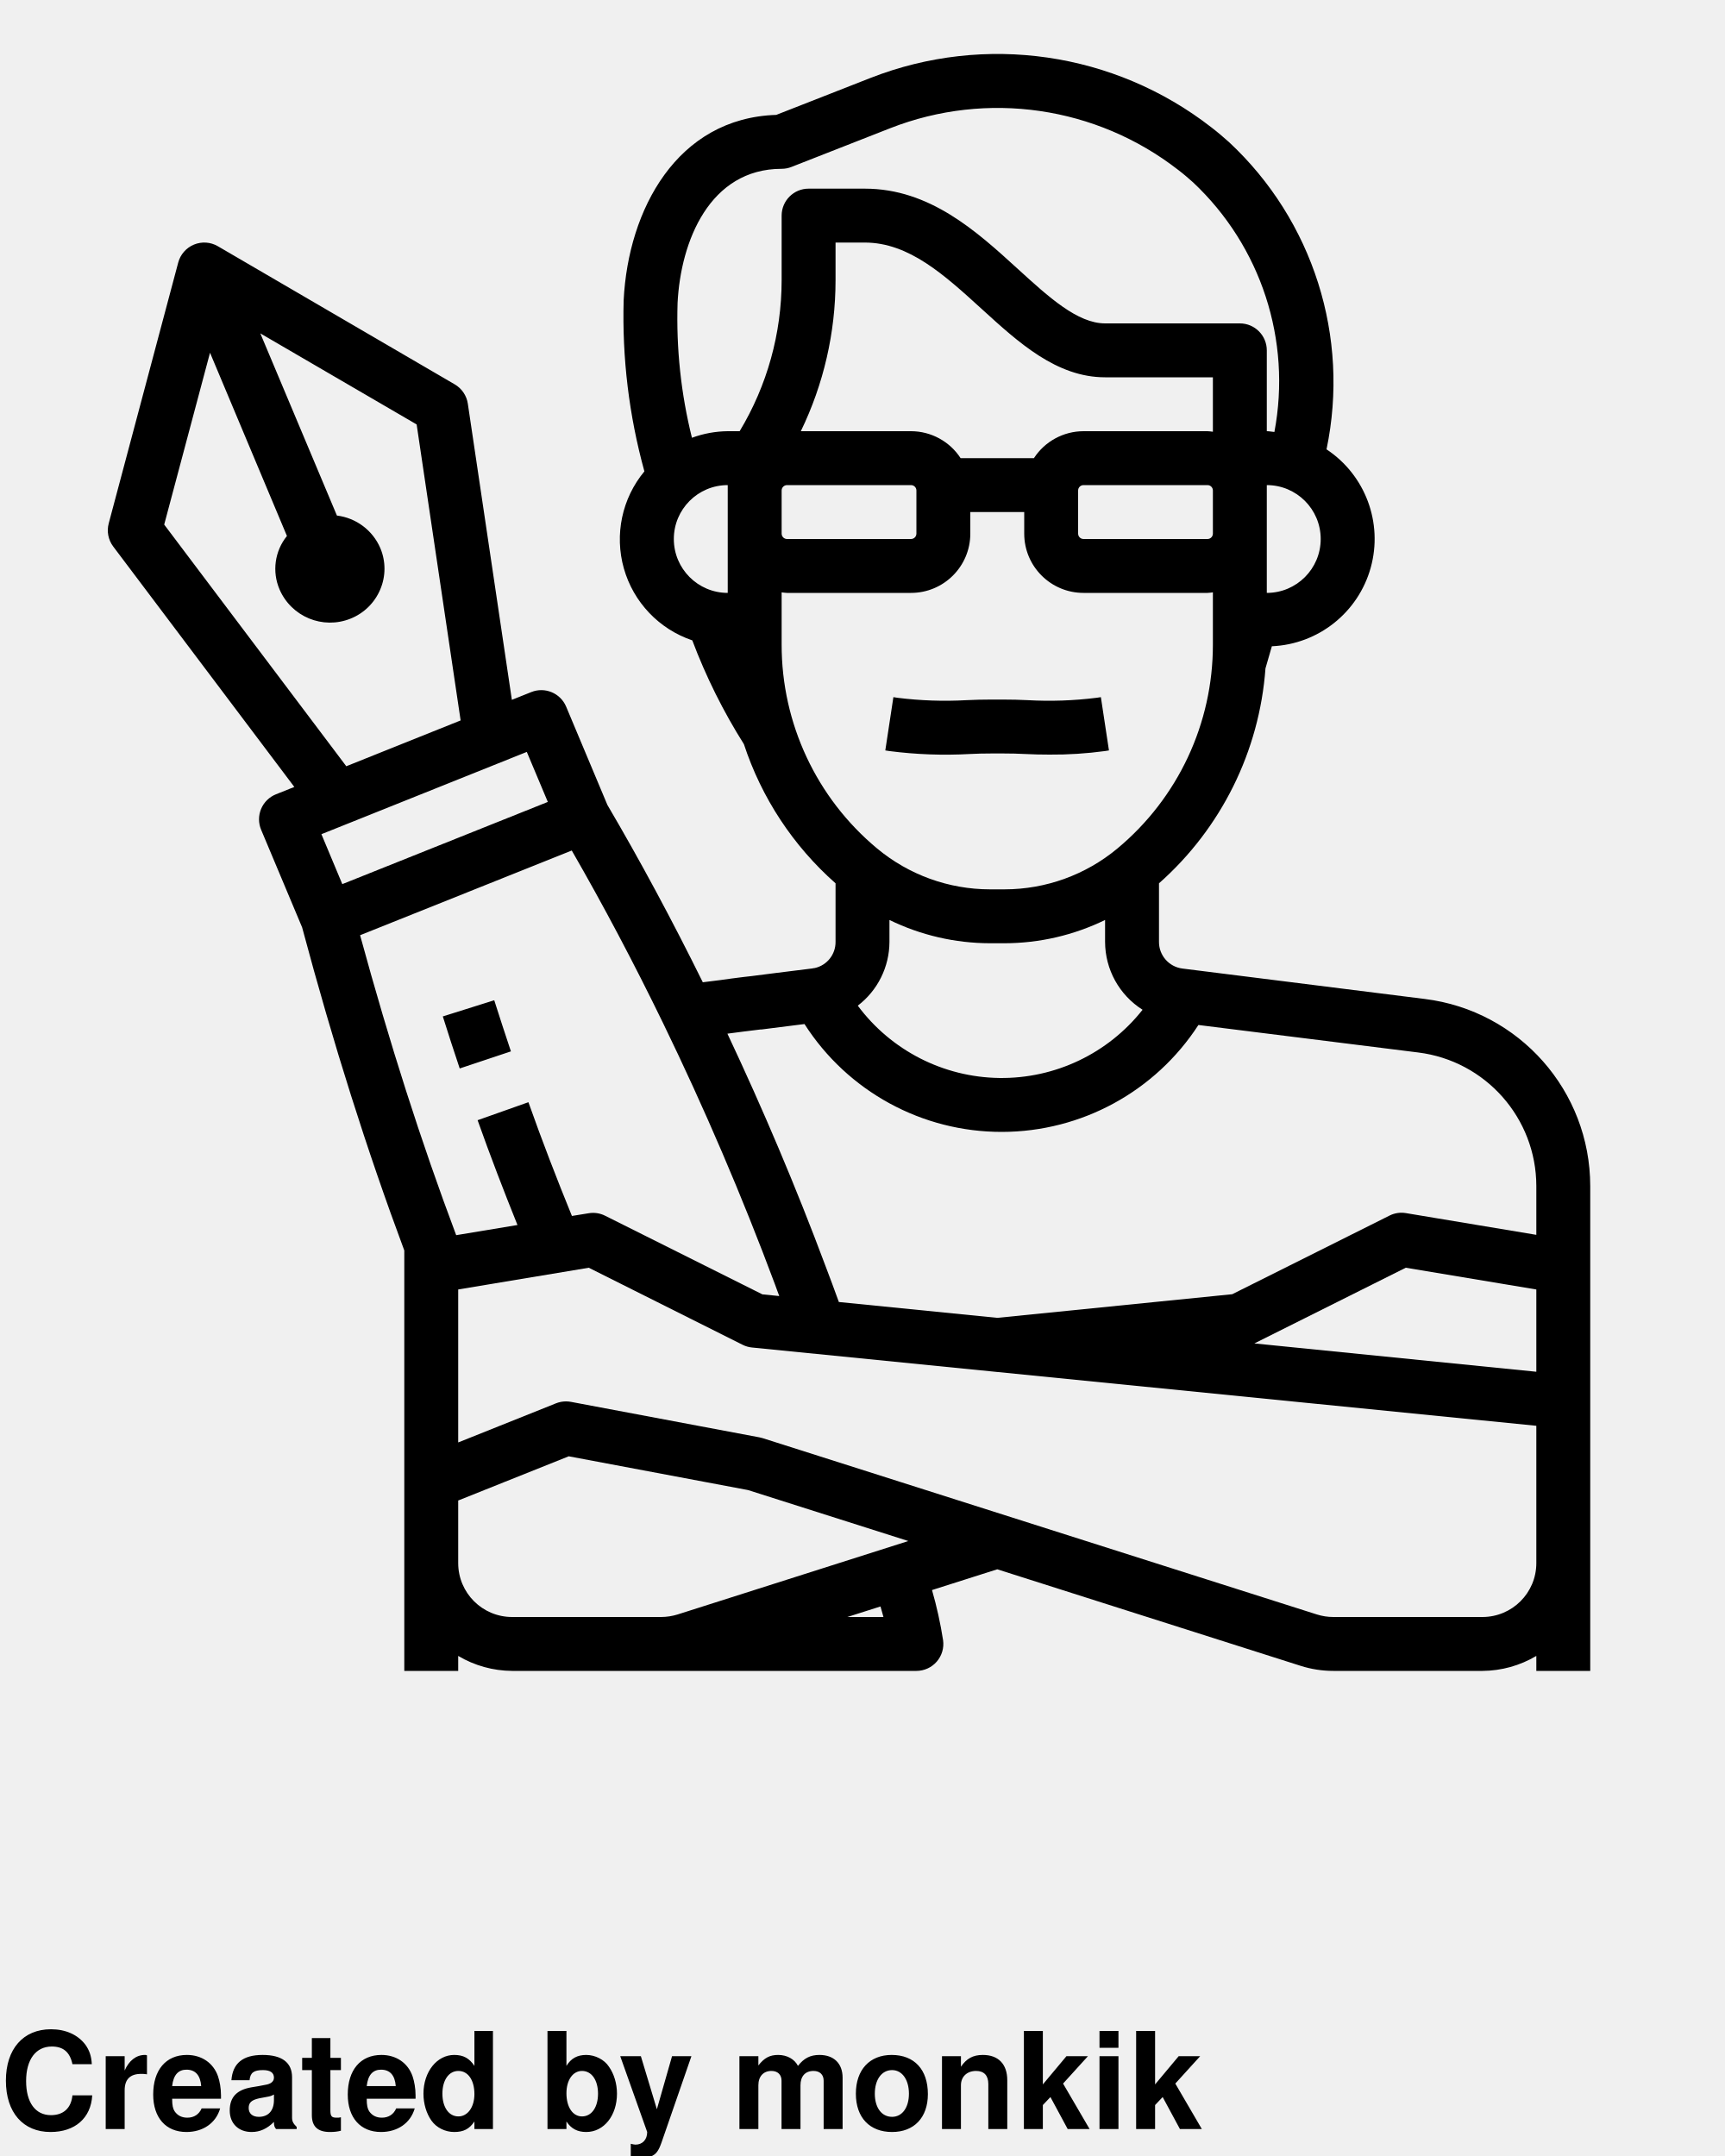
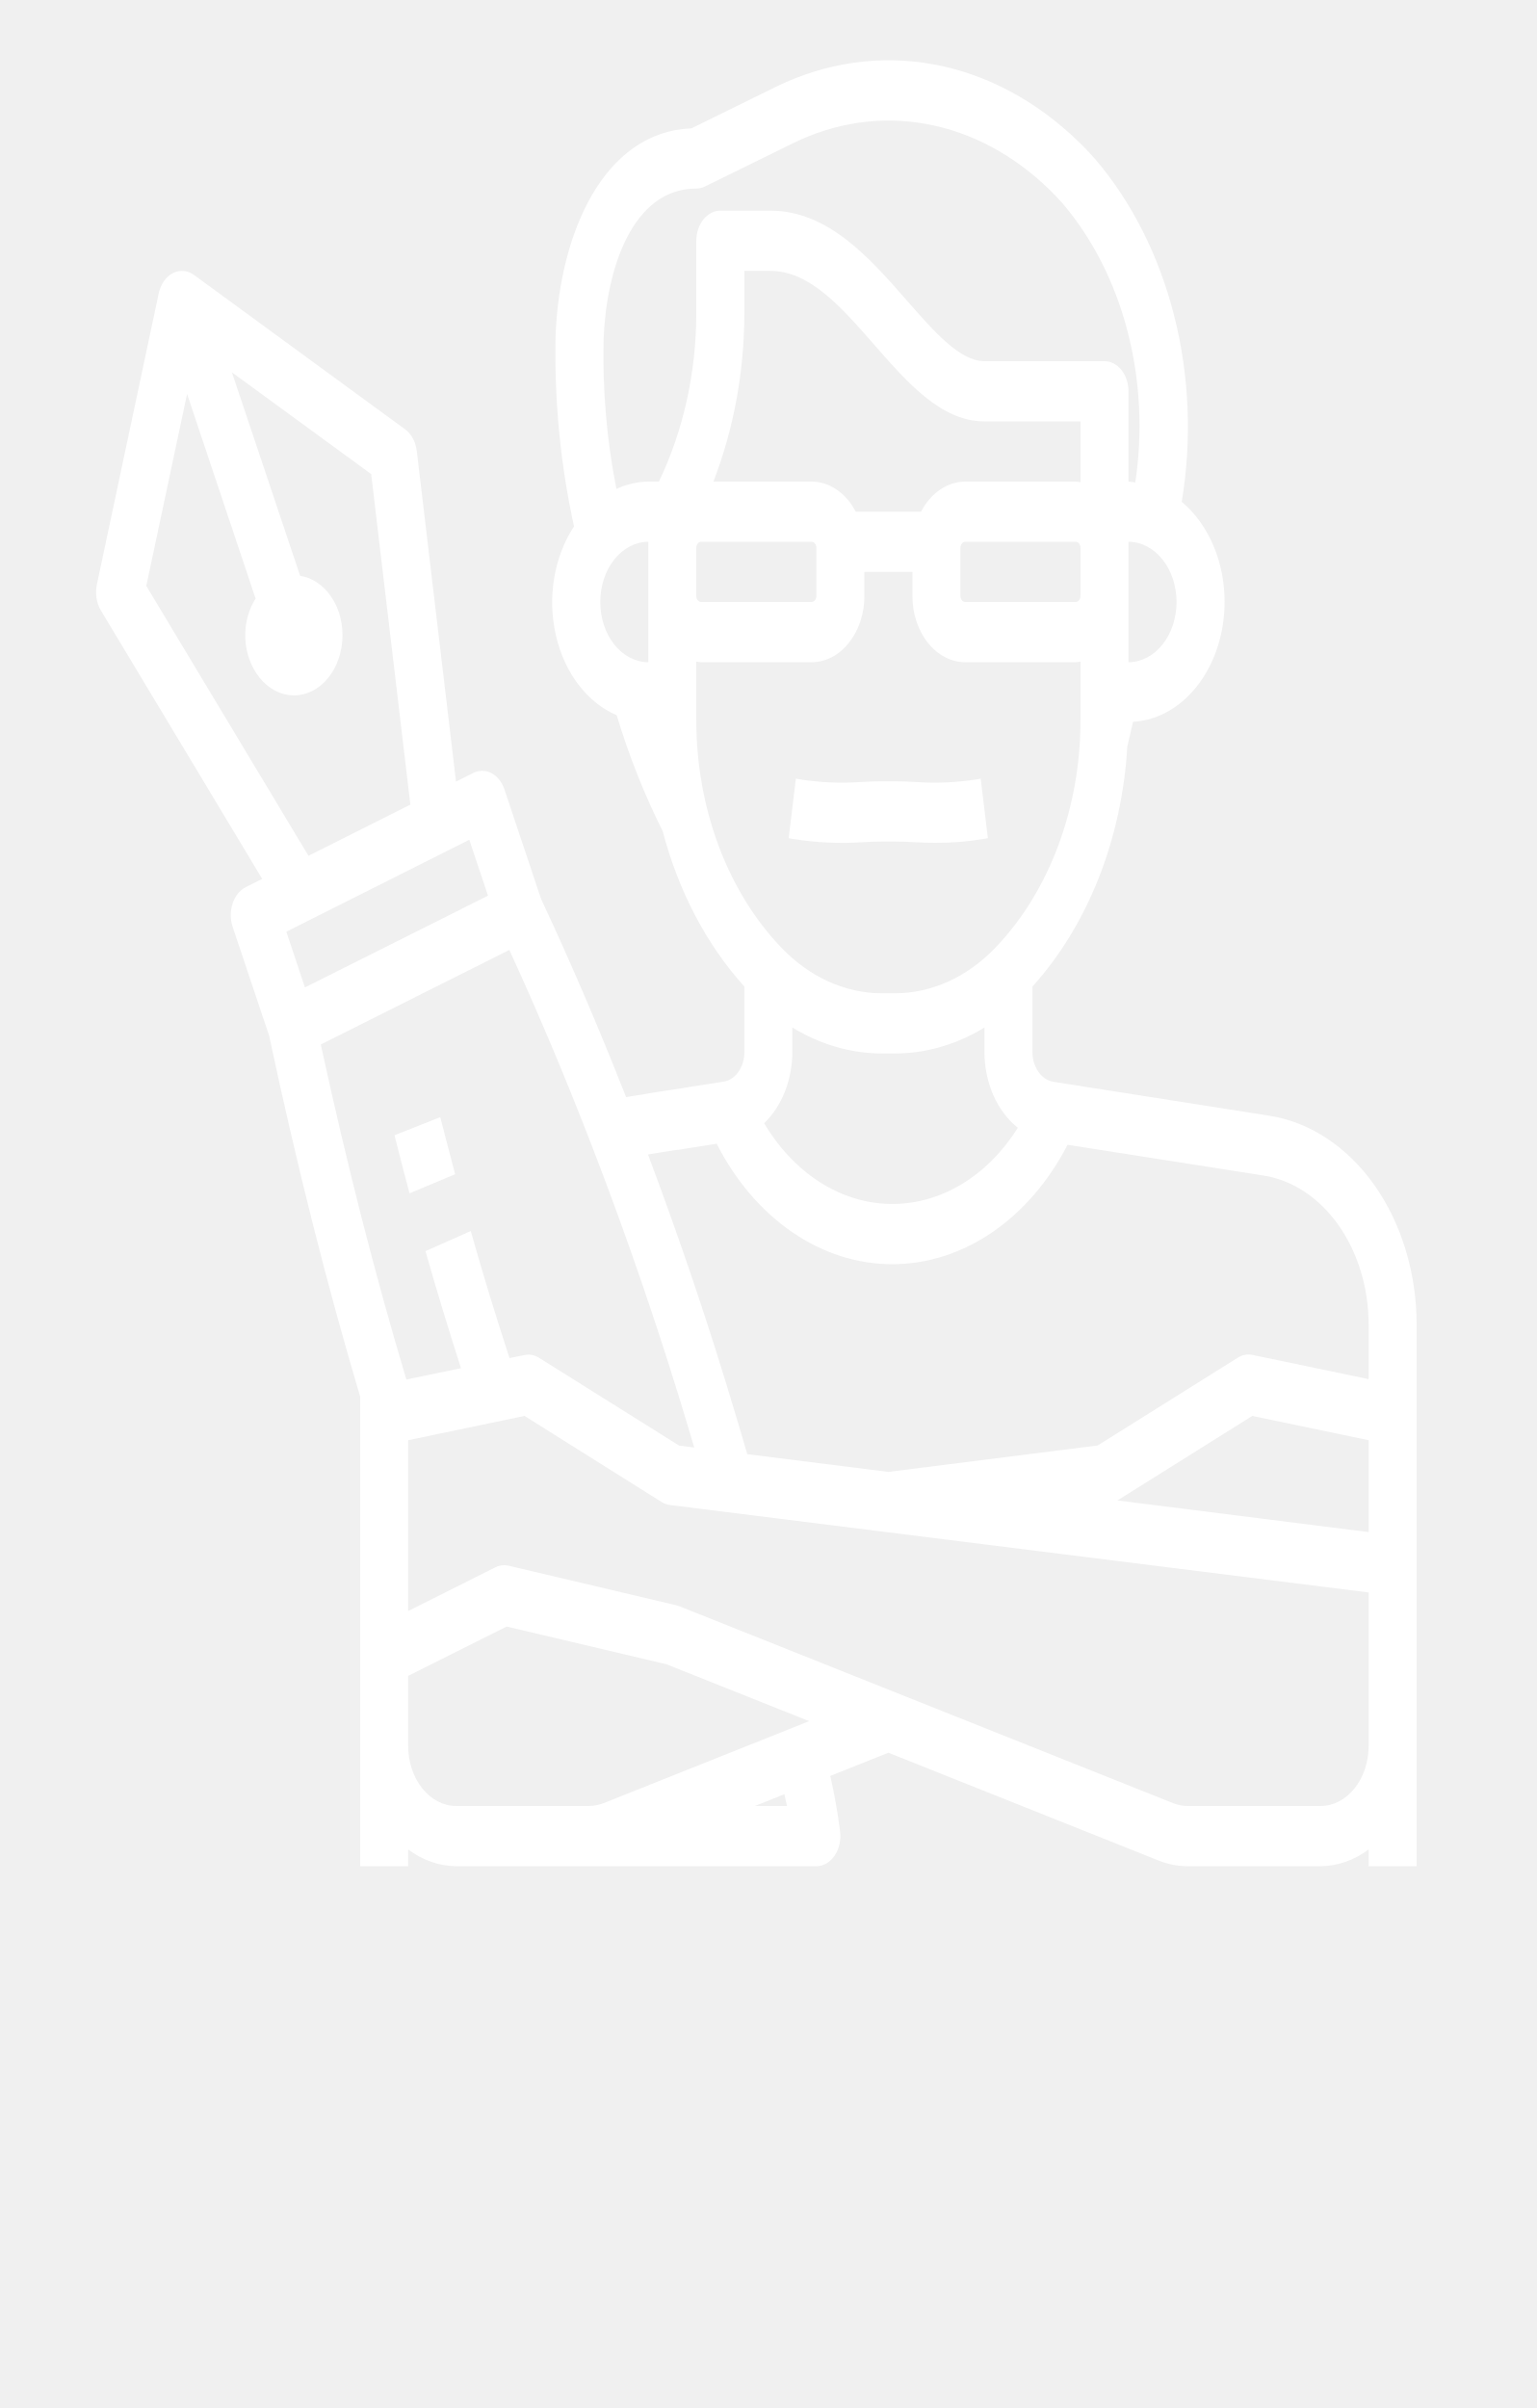
- <svg xmlns="http://www.w3.org/2000/svg" viewBox="0 0 64 80" x="0px" y="0px">
-   <g>
-     <path d="M30.228,35.92c-.038,0-.07.012-.1.017h-.006l-1.413.176-.311.04-.536.068-.275.031c-.288.036-.583.073-.857.114-.209.024-.435.054-.655.082-1.13-2.289-2.317-4.5-3.54-6.581l-1.53-3.646a1,1,0,0,0-1.294-.541l-.72.288-1.634-10.99a1,1,0,0,0-.486-.716L8.082,9.136a1,1,0,0,0-1.47.607L4.034,19.42a1,1,0,0,0,.167.859L10.92,29.2l-.682.273a1,1,0,0,0-.55,1.315l1.521,3.622C12.373,38.762,13.615,42.684,15,46.4V62h2v-.556A3.959,3.959,0,0,0,19,62H34a1,1,0,0,0,.99-1.138A15.175,15.175,0,0,0,34.579,59L37,58.23l11.256,3.582A3.994,3.994,0,0,0,49.466,62H55a3.959,3.959,0,0,0,2-.556V62h2V44.01a7,7,0,0,0-6.135-6.942l-9-1.13A.993.993,0,0,1,43,34.95V32.776A11.792,11.792,0,0,0,46.951,24.8l.237-.82a3.987,3.987,0,0,0,2.028-7.307A12.172,12.172,0,0,0,45.6,5.275c-.209-.187-.44-.384-.66-.552A12.923,12.923,0,0,0,32.305,2.889L28.8,4.263c-3.678.117-5.494,3.512-5.661,6.873a21.6,21.6,0,0,0,.769,6.354,3.954,3.954,0,0,0,1.777,6.271A21.3,21.3,0,0,0,27.6,27.613,11.8,11.8,0,0,0,31,32.776V34.95A.984.984,0,0,1,30.228,35.92ZM6.092,19.465l1.7-6.377,2.854,6.8a1.935,1.935,0,0,0-.274,1.984A2.039,2.039,0,0,0,13,22.957a2,2,0,0,0,1.11-1.09,1.967,1.967,0,0,0,0-1.53A2.018,2.018,0,0,0,12.5,19.13L9.658,12.37l5.8,3.379,1.632,10.983-4.242,1.7Zm5.833,11.488.952-.381h0l.215-.086L19.545,27.9l.78,1.856L12.7,32.806Zm5,14.879c-1.3-3.46-2.467-7.109-3.565-11.13l7.853-3.143c1.171,2.032,2.31,4.184,3.39,6.408,1.528,3.147,2.926,6.408,4.153,9.7.053.14.1.283.156.424l-.627-.063-5.836-2.918a.988.988,0,0,0-.612-.091l-.618.1c-.555-1.361-1.1-2.769-1.614-4.221l-1.885.668c.473,1.334.972,2.628,1.479,3.889ZM31.438,60l1.229-.391c.036.132.077.26.11.391Zm-6.295-.095A2.1,2.1,0,0,1,24.53,60H19a2,2,0,0,1-2-2V55.677l4.1-1.64,6.654,1.253L33.7,57.181ZM57,55v3a2,2,0,0,1-2,2H49.466a2.019,2.019,0,0,1-.607-.094L28.3,53.365a1.132,1.132,0,0,0-.118-.03l-7-1.318A1.044,1.044,0,0,0,21,52a1.016,1.016,0,0,0-.372.071L17,53.523V47.847l4.844-.807L27.553,49.9a1,1,0,0,0,.347.1L57,52.905Zm0-4.1L46.539,49.849l5.617-2.809L57,47.847ZM45,19.8a.2.2,0,0,1-.2.2H40.2a.2.2,0,0,1-.2-.2V18.2a.2.2,0,0,1,.2-.2h4.6a.2.2,0,0,1,.2.2Zm0-3.78c-.067-.006-.132-.02-.2-.02H40.2a2.2,2.2,0,0,0-1.84,1H35.64a2.2,2.2,0,0,0-1.84-1H29.712A12.853,12.853,0,0,0,31,10.4V9h1.084c1.639,0,2.951,1.2,4.34,2.465C37.791,12.711,39.2,14,41,14h4ZM34,18.2v1.6a.2.2,0,0,1-.2.2H29.2a.2.2,0,0,1-.2-.2V18.2a.2.2,0,0,1,.2-.2h4.6A.2.2,0,0,1,34,18.2ZM49,20a2,2,0,0,1-2,2V18A2,2,0,0,1,49,20ZM27,18.2V22a2,2,0,1,1,0-4Zm.442-2.2H27a3.959,3.959,0,0,0-1.328.244,18.324,18.324,0,0,1-.533-5c.114-2.3,1.194-4.98,3.861-4.98a.991.991,0,0,0,.365-.07l3.669-1.439A10.919,10.919,0,0,1,43.713,6.305c.19.144.379.307.55.46a10.122,10.122,0,0,1,3.019,9.264C47.187,16.022,47.1,16,47,16V13a1,1,0,0,0-1-1H41c-1.022,0-2.093-.978-3.228-2.013C36.237,8.587,34.5,7,32.084,7H30a1,1,0,0,0-1,1V10.4A10.861,10.861,0,0,1,27.442,16ZM29,23.918V21.98c.067.006.132.02.2.02h4.6A2.2,2.2,0,0,0,36,19.8V19h2v.8A2.2,2.2,0,0,0,40.2,22h4.6c.068,0,.133-.014.2-.02v1.938a9.825,9.825,0,0,1-3.544,7.567A6.551,6.551,0,0,1,37.271,33h-.542a6.551,6.551,0,0,1-4.185-1.515A9.825,9.825,0,0,1,29,23.918Zm13.391,13.55a6.657,6.657,0,0,1-10.566-.152A2.989,2.989,0,0,0,33,34.95v-.814A8.543,8.543,0,0,0,36.729,35h.542A8.543,8.543,0,0,0,41,34.136v.814A2.987,2.987,0,0,0,42.391,37.468ZM37.18,42a8.7,8.7,0,0,0,7.283-3.967l8.155,1.02A5,5,0,0,1,57,44.01v1.81l-4.835-.806a.988.988,0,0,0-.612.091l-5.836,2.918L37,48.9l-5.877-.588c-.164-.45-.328-.9-.5-1.347-1.087-2.91-2.312-5.8-3.635-8.61.191-.023.38-.048.565-.074l.664-.082.031,0h.01q.215-.026.423-.054l1.167-.147A8.677,8.677,0,0,0,37.18,42ZM33,27.869l-.154-.024.3-1.977.153.024a14.246,14.246,0,0,0,2.563.088c.291-.015.6-.022.905-.022h.456c.308,0,.614.007.906.022a14.153,14.153,0,0,0,2.563-.089l.152-.023.3,1.977L41,27.868A14.49,14.49,0,0,1,38.935,28c-.3,0-.606-.007-.9-.022-.26-.014-.531-.02-.8-.02h-.456c-.273,0-.544.006-.8.02A16.256,16.256,0,0,1,33,27.869ZM18.956,39.012l-1.9.634q-.323-.962-.627-1.931l1.908-.6Q18.64,38.067,18.956,39.012Z" />
-   </g>
-   <text x="0" y="79" fill="#000000" font-size="5px" font-weight="bold" font-family="'Helvetica Neue', Helvetica, Arial-Unicode, Arial, Sans-serif">Created by monkik</text>
-   <text x="0" y="84" fill="#000000" font-size="5px" font-weight="bold" font-family="'Helvetica Neue', Helvetica, Arial-Unicode, Arial, Sans-serif">from the Noun Project</text>
+ <svg xmlns="http://www.w3.org/2000/svg" width="30" height="47" viewBox="0 0 30 47" fill="none">
+   <path d="M14.169 21.103C14.151 21.103 14.136 21.11 14.122 21.113H14.119L13.457 21.216L13.311 21.24L13.06 21.28L12.931 21.298C12.796 21.319 12.658 21.341 12.529 21.365C12.431 21.379 12.325 21.397 12.222 21.413C11.693 20.068 11.136 18.769 10.563 17.547L9.846 15.405C9.798 15.263 9.708 15.15 9.594 15.09C9.481 15.031 9.353 15.03 9.239 15.087L8.902 15.256L8.136 8.8C8.125 8.713 8.1 8.63 8.06 8.557C8.021 8.484 7.969 8.423 7.908 8.379L3.788 5.367C3.726 5.322 3.656 5.295 3.584 5.289C3.512 5.283 3.44 5.297 3.373 5.332C3.307 5.366 3.247 5.42 3.2 5.488C3.152 5.556 3.118 5.637 3.099 5.724L1.891 11.409C1.873 11.495 1.87 11.585 1.884 11.673C1.897 11.76 1.927 11.843 1.969 11.914L5.119 17.155L4.799 17.315C4.741 17.344 4.689 17.387 4.644 17.442C4.6 17.497 4.565 17.562 4.541 17.634C4.517 17.706 4.505 17.783 4.505 17.861C4.505 17.939 4.517 18.016 4.541 18.088L5.254 20.216C5.8 22.773 6.382 25.077 7.031 27.26V36.425H7.968V36.098C8.252 36.31 8.576 36.423 8.906 36.425H15.937C16.004 36.425 16.07 36.407 16.131 36.372C16.192 36.337 16.246 36.286 16.29 36.223C16.334 36.16 16.367 36.085 16.386 36.005C16.405 35.924 16.41 35.84 16.401 35.756C16.355 35.387 16.291 35.022 16.208 34.663L17.343 34.21L22.619 36.315C22.802 36.388 22.994 36.425 23.186 36.425H25.78C26.11 36.423 26.434 36.31 26.718 36.098V36.425H27.655V25.856C27.655 24.854 27.362 23.886 26.833 23.135C26.303 22.384 25.573 21.901 24.779 21.777L20.561 21.114C20.448 21.095 20.345 21.026 20.271 20.919C20.196 20.812 20.155 20.675 20.155 20.533V19.256C21.237 18.057 21.902 16.375 22.007 14.57L22.119 14.088C22.513 14.067 22.891 13.889 23.2 13.581C23.509 13.274 23.732 12.851 23.838 12.374C23.943 11.898 23.926 11.392 23.788 10.928C23.649 10.465 23.398 10.069 23.069 9.795C23.27 8.591 23.22 7.341 22.923 6.168C22.626 4.995 22.093 3.938 21.374 3.099C21.276 2.989 21.168 2.873 21.065 2.775C20.236 1.968 19.255 1.444 18.217 1.255C17.179 1.066 16.119 1.219 15.142 1.697L13.499 2.505C11.775 2.573 10.924 4.568 10.846 6.542C10.818 7.802 10.939 9.06 11.206 10.275C11.014 10.565 10.882 10.91 10.819 11.278C10.757 11.647 10.768 12.03 10.85 12.392C10.931 12.755 11.083 13.087 11.29 13.36C11.497 13.633 11.755 13.839 12.039 13.96C12.277 14.75 12.578 15.508 12.937 16.223C13.244 17.393 13.794 18.44 14.531 19.256V20.533C14.532 20.666 14.496 20.795 14.43 20.898C14.364 21.002 14.272 21.074 14.169 21.103ZM2.856 11.436L3.652 7.689L4.99 11.684C4.886 11.845 4.819 12.039 4.796 12.245C4.774 12.45 4.796 12.659 4.862 12.85C4.96 13.136 5.144 13.363 5.374 13.482C5.604 13.601 5.862 13.603 6.094 13.487C6.21 13.43 6.316 13.343 6.405 13.233C6.495 13.123 6.566 12.992 6.614 12.847C6.662 12.705 6.686 12.552 6.686 12.397C6.686 12.243 6.662 12.09 6.614 11.948C6.549 11.757 6.444 11.592 6.312 11.467C6.18 11.343 6.023 11.264 5.859 11.239L4.527 7.267L7.246 9.253L8.011 15.705L6.022 16.704L2.856 11.436ZM5.59 18.185L6.036 17.961L6.137 17.91L9.161 16.391L9.527 17.482L5.953 19.273L5.59 18.185ZM7.933 26.926C7.324 24.893 6.777 22.75 6.262 20.387L9.943 18.541C10.492 19.735 11.026 20.999 11.532 22.306C12.248 24.154 12.904 26.07 13.479 28.004C13.504 28.087 13.526 28.171 13.552 28.253L13.258 28.216L10.523 26.502C10.434 26.446 10.333 26.427 10.236 26.449L9.946 26.507C9.686 25.708 9.43 24.881 9.19 24.028L8.306 24.42C8.528 25.204 8.762 25.964 8.999 26.705L7.933 26.926ZM14.736 35.25L15.312 35.02C15.329 35.098 15.348 35.173 15.364 35.25H14.736ZM11.785 35.194C11.692 35.23 11.595 35.249 11.498 35.25H8.906C8.657 35.25 8.419 35.126 8.243 34.906C8.067 34.685 7.968 34.387 7.968 34.075V32.71L9.89 31.747L13.009 32.483L15.796 33.594L11.785 35.194ZM26.718 32.312V34.075C26.718 34.387 26.619 34.685 26.443 34.906C26.267 35.126 26.029 35.25 25.78 35.25H23.186C23.09 35.25 22.994 35.231 22.902 35.195L13.265 31.352C13.247 31.345 13.229 31.339 13.21 31.334L9.929 30.56C9.901 30.553 9.872 30.55 9.843 30.55C9.784 30.55 9.725 30.564 9.669 30.592L7.968 31.445V28.11L10.239 27.636L12.915 29.316C12.966 29.348 13.021 29.368 13.078 29.375L26.718 31.082V32.312ZM26.718 29.904L21.814 29.286L24.447 27.636L26.718 28.11V29.904ZM21.093 11.633C21.093 11.664 21.083 11.694 21.065 11.716C21.048 11.738 21.024 11.75 20.999 11.75H18.843C18.818 11.75 18.794 11.738 18.777 11.716C18.759 11.694 18.749 11.664 18.749 11.633V10.693C18.749 10.661 18.759 10.631 18.777 10.609C18.794 10.587 18.818 10.575 18.843 10.575H20.999C21.024 10.575 21.048 10.587 21.065 10.609C21.083 10.631 21.093 10.661 21.093 10.693V11.633ZM21.093 9.412C21.061 9.408 21.031 9.4 20.999 9.4H18.843C18.672 9.4 18.503 9.454 18.352 9.557C18.202 9.659 18.074 9.807 17.98 9.988H16.706C16.612 9.807 16.484 9.659 16.334 9.557C16.183 9.454 16.015 9.4 15.843 9.4H13.927C14.324 8.374 14.53 7.25 14.531 6.11V5.287H15.039C15.807 5.287 16.422 5.992 17.073 6.736C17.714 7.468 18.374 8.225 19.218 8.225H21.093V9.412ZM15.937 10.693V11.633C15.937 11.664 15.927 11.694 15.909 11.716C15.892 11.738 15.868 11.75 15.843 11.75H13.687C13.662 11.75 13.638 11.738 13.621 11.716C13.603 11.694 13.593 11.664 13.593 11.633V10.693C13.593 10.661 13.603 10.631 13.621 10.609C13.638 10.587 13.662 10.575 13.687 10.575H15.843C15.868 10.575 15.892 10.587 15.909 10.609C15.927 10.631 15.937 10.661 15.937 10.693ZM22.968 11.75C22.968 12.062 22.869 12.361 22.693 12.581C22.517 12.801 22.279 12.925 22.03 12.925V10.575C22.279 10.575 22.517 10.699 22.693 10.919C22.869 11.139 22.968 11.438 22.968 11.75ZM12.656 10.693V12.925C12.407 12.925 12.169 12.801 11.993 12.581C11.817 12.361 11.718 12.062 11.718 11.75C11.718 11.438 11.817 11.139 11.993 10.919C12.169 10.699 12.407 10.575 12.656 10.575V10.693ZM12.863 9.4H12.656C12.443 9.403 12.233 9.451 12.033 9.543C11.843 8.583 11.759 7.595 11.784 6.606C11.837 5.255 12.343 3.68 13.593 3.68C13.652 3.68 13.71 3.666 13.764 3.639L15.484 2.794C16.31 2.389 17.205 2.26 18.083 2.42C18.96 2.579 19.79 3.022 20.49 3.704C20.579 3.789 20.667 3.885 20.747 3.974C21.33 4.659 21.765 5.517 22.012 6.468C22.259 7.42 22.311 8.434 22.163 9.417C22.118 9.413 22.077 9.4 22.03 9.4V7.638C22.03 7.482 21.981 7.332 21.893 7.222C21.805 7.112 21.686 7.05 21.562 7.05H19.218C18.739 7.05 18.237 6.475 17.705 5.867C16.985 5.045 16.171 4.112 15.039 4.112H14.062C13.938 4.112 13.818 4.174 13.73 4.285C13.643 4.395 13.593 4.544 13.593 4.7V6.11C13.593 7.269 13.34 8.407 12.863 9.4ZM13.593 14.052V12.913C13.625 12.917 13.655 12.925 13.687 12.925H15.843C15.979 12.925 16.113 12.892 16.238 12.827C16.363 12.762 16.477 12.666 16.572 12.546C16.668 12.426 16.744 12.284 16.796 12.127C16.848 11.97 16.874 11.802 16.874 11.633V11.162H17.812V11.633C17.812 11.975 17.92 12.304 18.114 12.546C18.307 12.789 18.57 12.925 18.843 12.925H20.999C21.031 12.925 21.061 12.917 21.093 12.913V14.052C21.094 14.9 20.945 15.739 20.658 16.507C20.371 17.275 19.952 17.955 19.432 18.497C18.881 19.072 18.187 19.387 17.47 19.387H17.216C16.499 19.387 15.805 19.072 15.254 18.497C14.734 17.955 14.315 17.275 14.028 16.507C13.741 15.739 13.592 14.9 13.593 14.052ZM19.87 22.012C19.573 22.484 19.194 22.863 18.761 23.121C18.329 23.378 17.855 23.508 17.376 23.499C16.897 23.491 16.426 23.344 16 23.071C15.574 22.797 15.203 22.405 14.917 21.923C15.088 21.76 15.226 21.55 15.322 21.308C15.417 21.067 15.467 20.802 15.468 20.533V20.055C16.013 20.388 16.61 20.561 17.216 20.562H17.47C18.076 20.561 18.674 20.388 19.218 20.055V20.533C19.218 20.829 19.279 21.119 19.392 21.378C19.506 21.636 19.671 21.855 19.87 22.012ZM17.427 24.675C18.106 24.673 18.774 24.459 19.37 24.052C19.966 23.645 20.472 23.058 20.841 22.344L24.664 22.944C25.23 23.032 25.752 23.377 26.13 23.913C26.508 24.449 26.717 25.14 26.718 25.856V26.919L24.451 26.446C24.354 26.425 24.253 26.443 24.165 26.499L21.429 28.213L17.343 28.729L14.588 28.383C14.511 28.119 14.435 27.855 14.354 27.592C13.845 25.882 13.27 24.184 12.65 22.534C12.74 22.52 12.828 22.505 12.915 22.49L13.226 22.442H13.241H13.245C13.313 22.432 13.379 22.421 13.444 22.41L13.991 22.324C14.359 23.047 14.868 23.641 15.469 24.052C16.069 24.463 16.743 24.677 17.427 24.675ZM15.468 16.373L15.396 16.359L15.537 15.197L15.608 15.211C16.007 15.274 16.409 15.291 16.81 15.263C16.946 15.254 17.091 15.25 17.234 15.25H17.448C17.592 15.25 17.735 15.254 17.872 15.263C18.273 15.291 18.675 15.274 19.074 15.211L19.145 15.197L19.285 16.359L19.218 16.372C18.897 16.427 18.574 16.453 18.25 16.45C18.109 16.45 17.966 16.446 17.828 16.437C17.706 16.429 17.579 16.425 17.453 16.425H17.239C17.111 16.425 16.985 16.429 16.864 16.437C16.398 16.469 15.931 16.448 15.468 16.373ZM8.885 22.919L7.995 23.292C7.894 22.915 7.796 22.537 7.701 22.158L8.595 21.805C8.69 22.178 8.787 22.549 8.885 22.919Z" fill="white" />
</svg>
